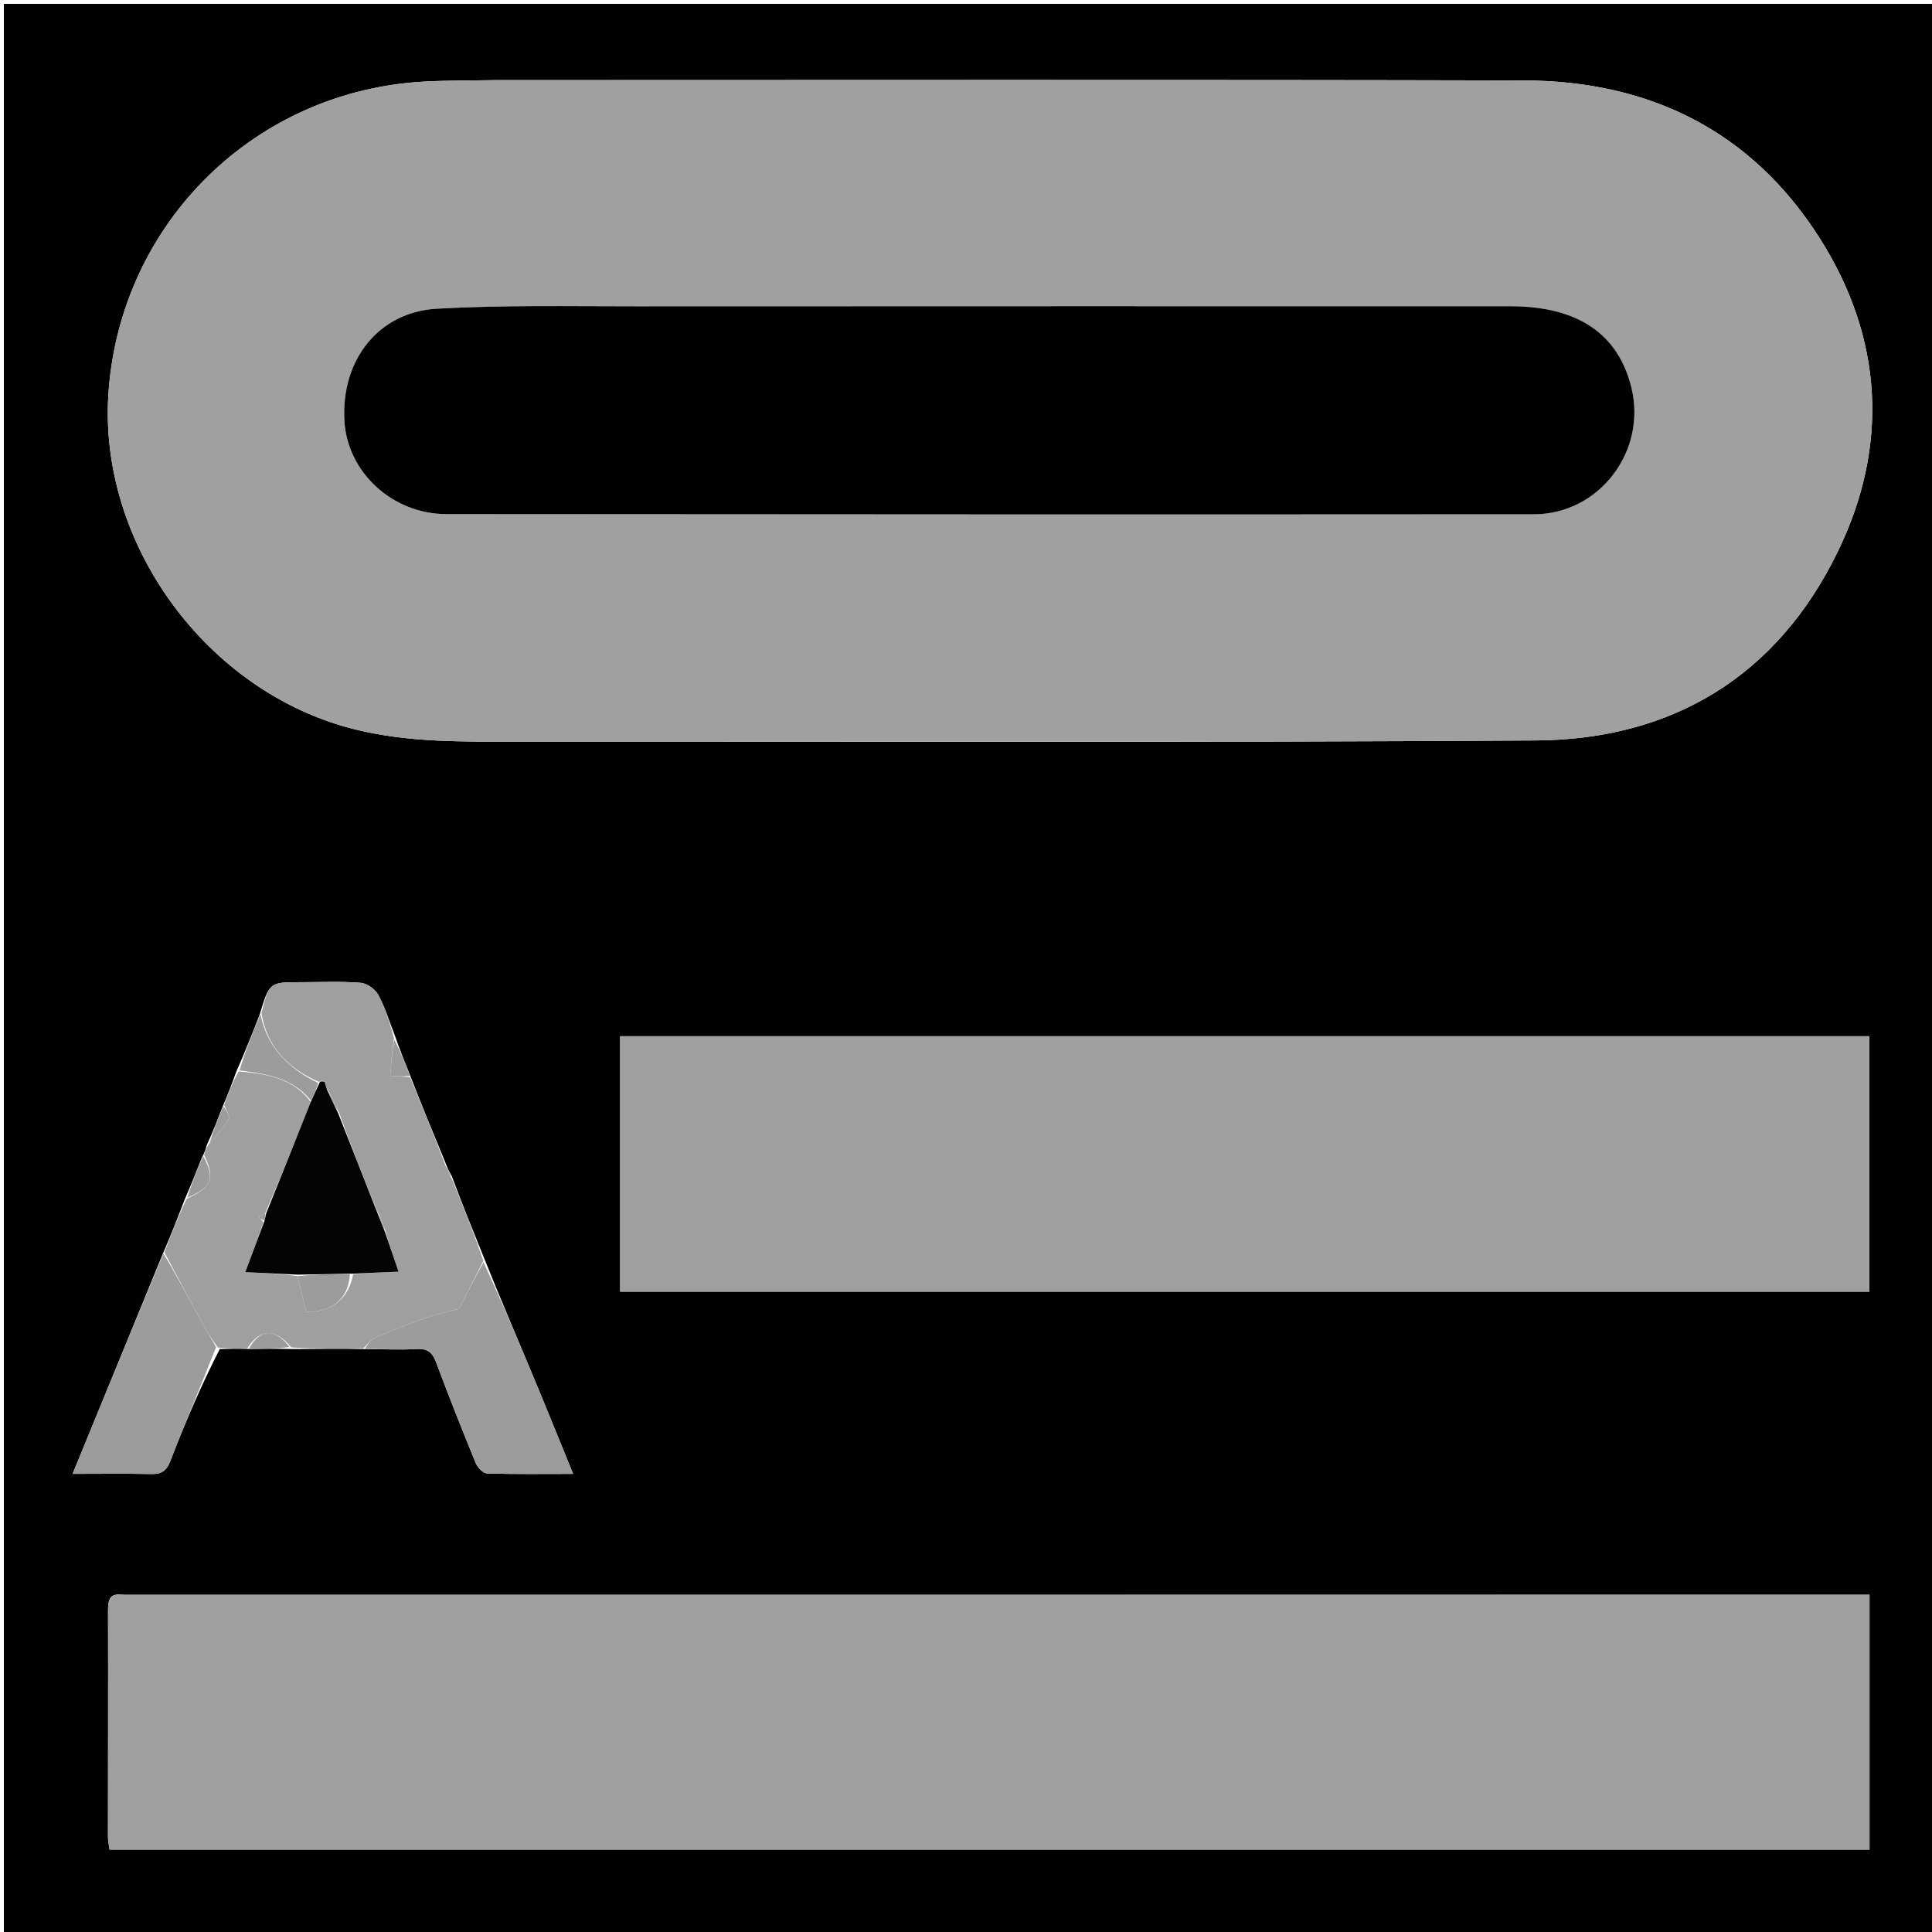
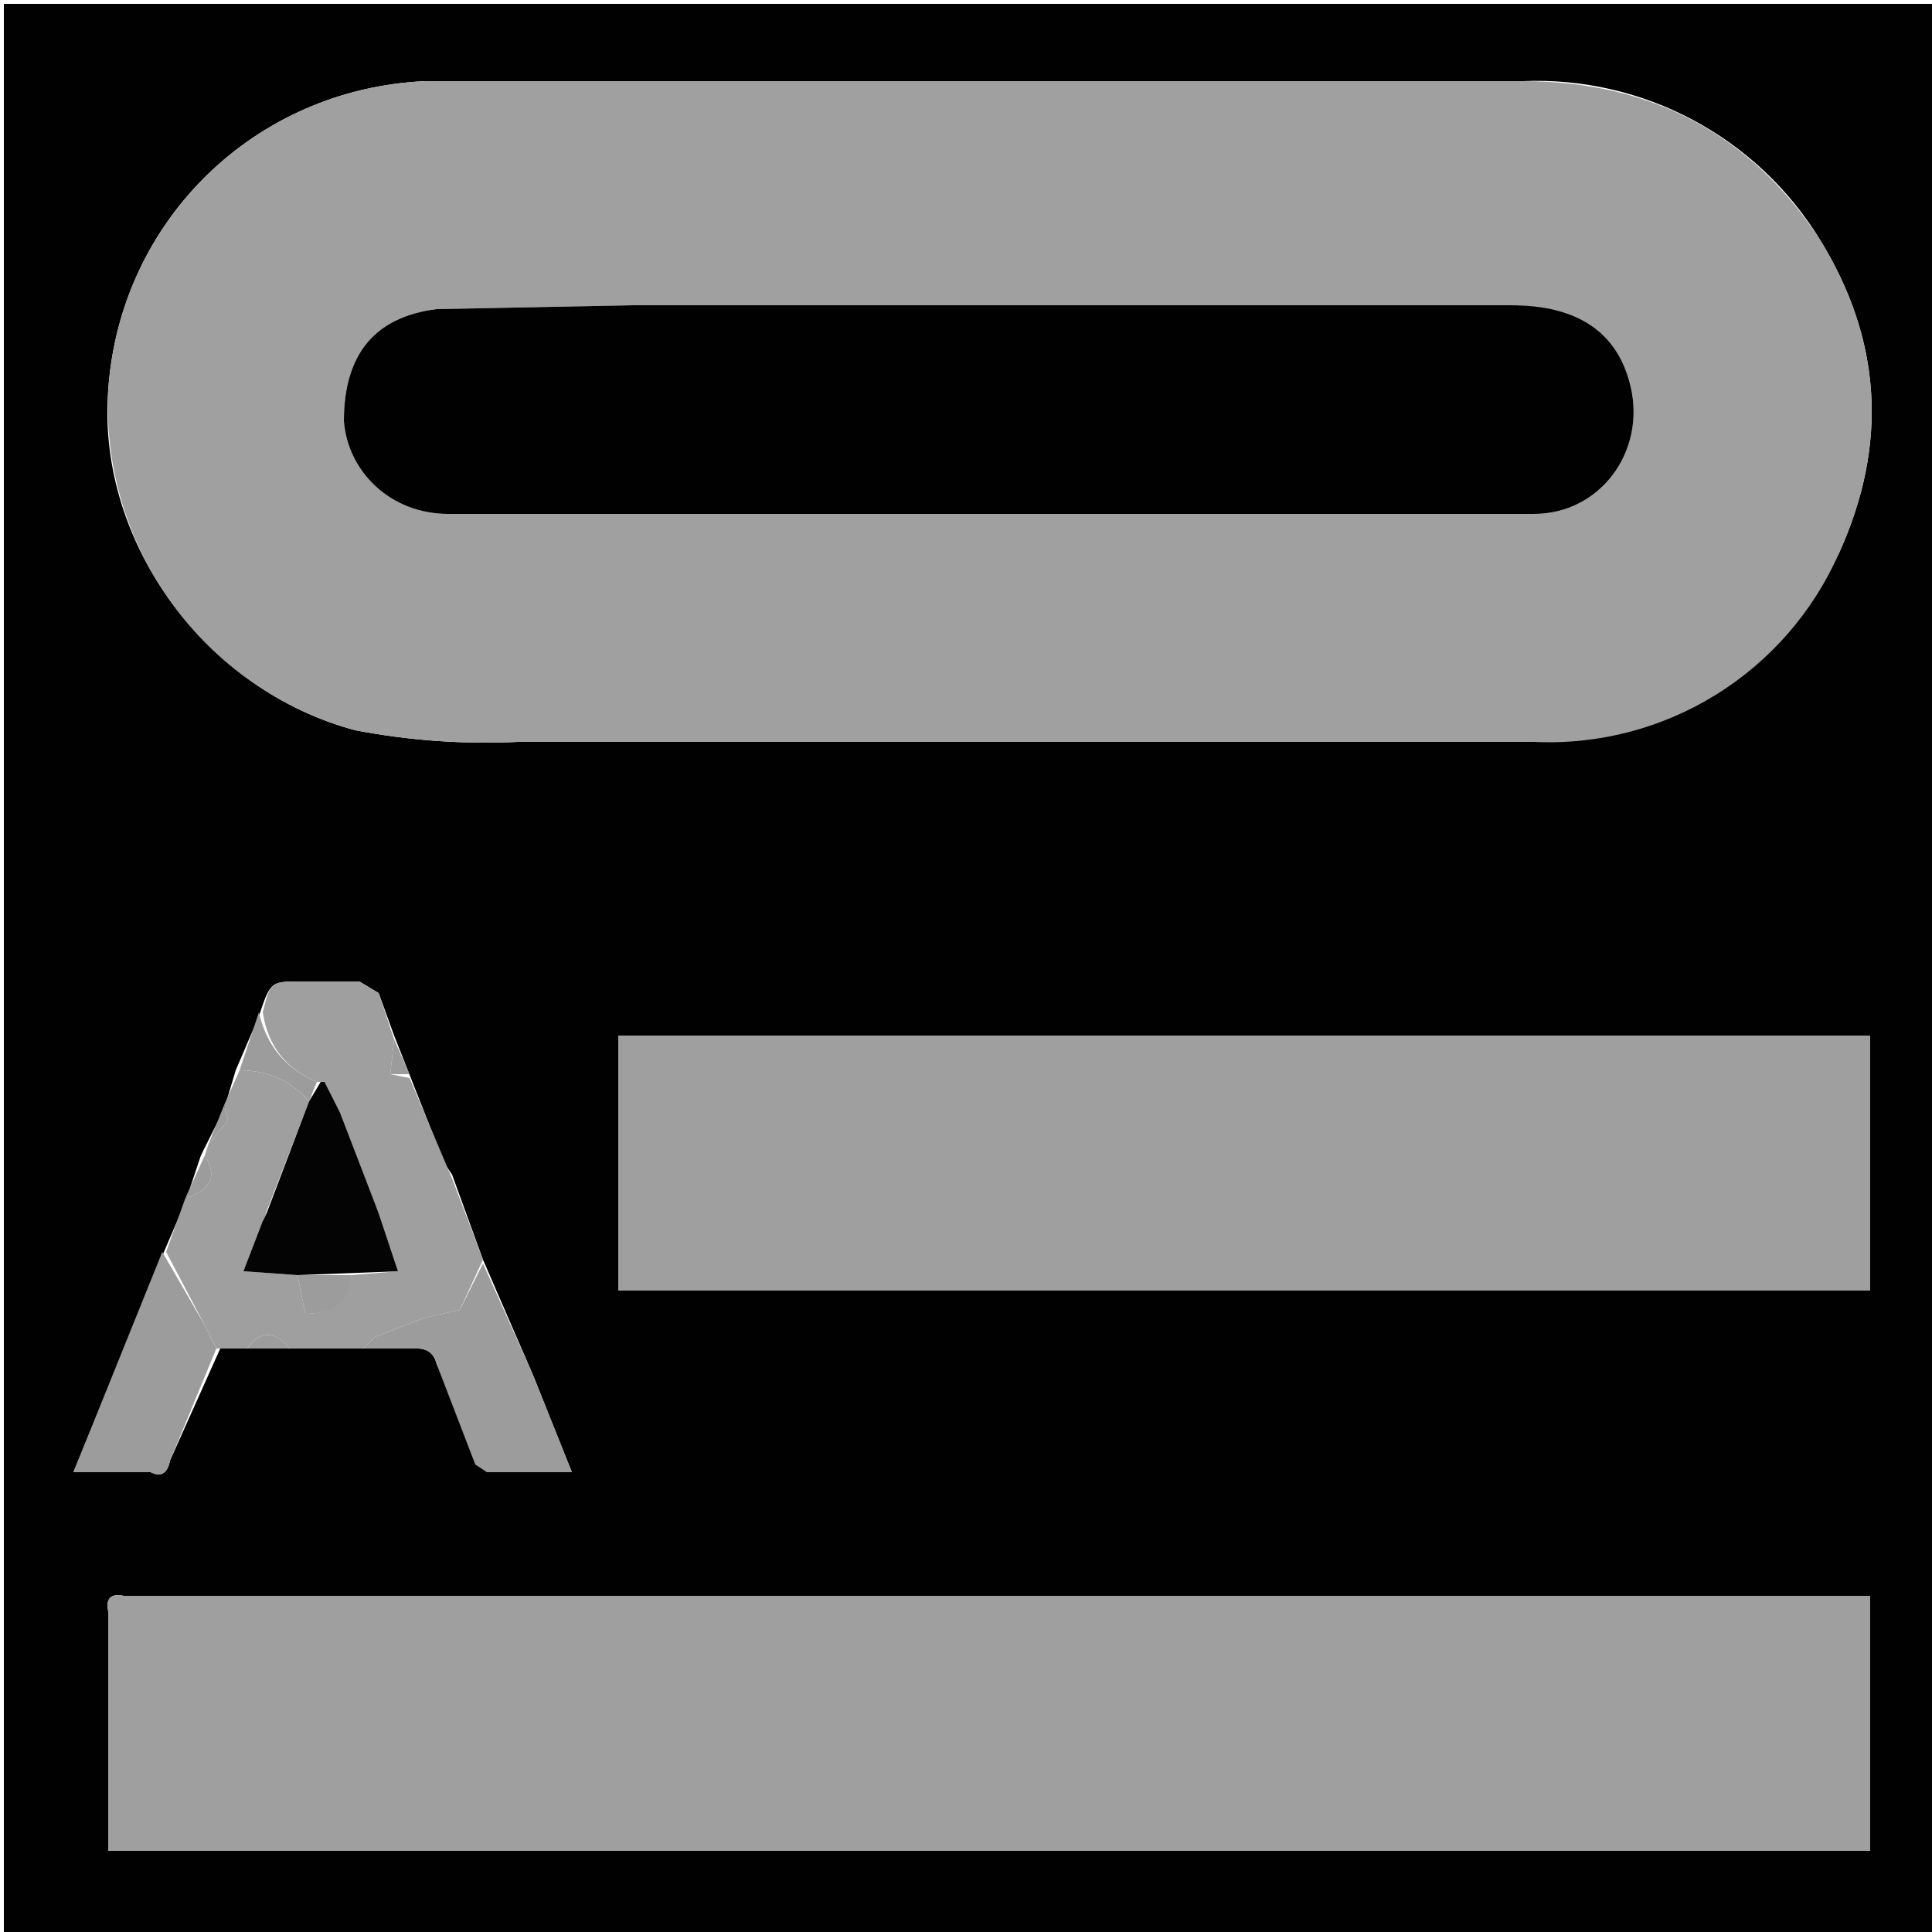
- <svg xmlns="http://www.w3.org/2000/svg" version="1.1" id="Layer_1" x="0px" y="0px" width="100%" viewBox="0 0 500 500" enable-background="new 0 0 500 500" xml:space="preserve">
-   <path fill="#010101" opacity="1" stroke="none" d=" M501,191   C501,294.667 501,397.833 501,501   C334.333,501 167.667,501 1,501   C1,334.333 1,167.667 1,1   C167.667,1 334.333,1 501,1   C501,64.167 501,127.333 501,191  M75.921,349.142   C81.947,349.081 87.973,349.02 94.919,349.15   C99.239,349.164 103.572,349.381 107.876,349.123   C110.741,348.951 111.948,350.1 112.897,352.64   C116.148,361.34 119.57,369.979 123.094,378.573   C123.568,379.729 124.975,381.28 125.993,381.313   C133.225,381.55 140.468,381.44 148.323,381.44   C144.608,372.355 141.331,364.217 137.955,356.121   C133.808,346.177 129.578,336.269 125.295,325.636   C122.503,318.757 119.71,311.879 116.89,304.307   C116.325,303.305 115.759,302.304 115.158,300.627   C112.143,293.34 109.129,286.054 106.028,278.049   C104.798,274.984 103.567,271.92 102.226,268.103   C100.83,264.541 99.714,260.827 97.908,257.486   C97.105,256.002 94.971,254.475 93.333,254.346   C88.198,253.942 83.012,254.193 77.845,254.19   C69.738,254.185 69.738,254.185 67.146,262.738   C65.288,267.47 63.429,272.202 61.115,277.432   C60.079,280.289 59.043,283.145 57.556,286.539   C56.342,289.692 55.129,292.846 53.478,296.468   C53.264,297.29 53.05,298.113 52.323,299.395   C50.925,302.931 49.527,306.467 47.72,310.622   C45.996,315.123 44.271,319.623 42.055,324.687   C34.396,343.371 26.737,362.055 18.794,381.43   C26.149,381.43 32.622,381.333 39.09,381.476   C41.789,381.536 43.096,380.712 44.132,378.006   C47.869,368.246 52.011,358.641 56.877,349.138   C59.251,349.073 61.625,349.007 64.9,349.126   C68.267,349.07 71.634,349.014 75.921,349.142  M128.5,20.735   C122.349,20.849 116.188,20.79 110.048,21.105   C66.222,23.355 31.427,57.38 28.114,101.138   C25.127,140.585 53.577,179.268 91.856,188.758   C105.863,192.231 119.911,191.928 134.046,191.923   C221.855,191.893 309.666,192.199 397.471,191.627   C432.963,191.396 459.981,174.857 475.594,142.799   C488.909,115.459 487.357,87.604 471.012,61.77   C453.411,33.953 426.962,20.909 394.396,20.826   C306.098,20.599 217.799,20.741 128.5,20.735  M31.663,412.733   C28.293,412.236 27.954,414.158 27.962,416.902   C28.017,436.396 27.945,455.891 27.944,475.385   C27.944,476.486 28.213,477.586 28.356,478.677   C180.362,478.677 332.051,478.677 483.826,478.677   C483.826,456.569 483.826,434.868 483.826,412.725   C333.141,412.725 182.886,412.725 31.663,412.733  M296.5,268.171   C251.24,268.171 205.981,268.171 160.492,268.171   C160.492,290.613 160.492,312.461 160.492,334.277   C268.552,334.277 376.199,334.277 483.779,334.277   C483.779,312.071 483.779,290.358 483.779,268.172   C421.374,268.172 359.437,268.172 296.5,268.171  z" />
-   <path fill="#A0A0A0" opacity="1" stroke="none" d=" M129,20.736   C217.799,20.741 306.098,20.599 394.396,20.826   C426.962,20.909 453.411,33.953 471.012,61.77   C487.357,87.604 488.909,115.459 475.594,142.799   C459.981,174.857 432.963,191.396 397.471,191.627   C309.666,192.199 221.855,191.893 134.046,191.923   C119.911,191.928 105.863,192.231 91.856,188.758   C53.577,179.268 25.127,140.585 28.114,101.138   C31.427,57.38 66.222,23.355 110.048,21.105   C116.188,20.79 122.349,20.849 129,20.736  M390.407,79.252   C315.102,79.252 239.798,79.226 164.494,79.274   C147.341,79.285 130.152,78.925 113.045,79.893   C97.887,80.751 88.265,93.242 89.125,108.855   C89.86,122.199 101.499,133.041 115.574,133.053   C209.373,133.129 303.171,133.167 396.97,133.1   C413.854,133.088 426.204,116.845 422.237,100.424   C418.863,86.454 408.411,79.287 390.407,79.252  z" />
-   <path fill="#9F9F9F" opacity="1" stroke="none" d=" M32.147,412.729   C182.886,412.725 333.141,412.725 483.826,412.725   C483.826,434.868 483.826,456.569 483.826,478.677   C332.051,478.677 180.362,478.677 28.356,478.677   C28.213,477.586 27.944,476.486 27.944,475.385   C27.945,455.891 28.017,436.396 27.962,416.902   C27.954,414.158 28.293,412.236 32.147,412.729  z" />
-   <path fill="#9F9F9F" opacity="1" stroke="none" d=" M297,268.172   C359.437,268.172 421.374,268.172 483.779,268.172   C483.779,290.358 483.779,312.071 483.779,334.277   C376.199,334.277 268.552,334.277 160.492,334.277   C160.492,312.461 160.492,290.613 160.492,268.171   C205.981,268.171 251.24,268.171 297,268.172  z" />
-   <path fill="#9F9F9F" opacity="1" stroke="none" d=" M116.917,305.001   C119.71,311.879 122.503,318.757 125.085,326.294   C122.771,330.989 120.667,335.026 118.726,338.748   C115.802,339.533 112.787,340.152 109.908,341.159   C105.582,342.671 101.308,344.354 97.109,346.188   C95.9,346.716 95.027,348.014 93.999,348.96   C87.973,349.02 81.947,349.081 75.362,348.705   C71.219,343.615 67.247,343.862 63.999,348.942   C61.625,349.007 59.251,349.073 56.362,348.715   C54.82,346.61 53.717,344.97 52.78,343.239   C49.34,336.883 45.954,330.498 42.547,324.124   C44.271,319.623 45.996,315.123 48.278,310.277   C54.891,307.241 55.709,304.991 52.836,298.935   C53.05,298.113 53.264,297.29 54.019,296.113   C56.147,293.704 57.968,291.775 59.191,289.522   C59.593,288.781 58.445,287.199 58.006,286.002   C59.043,283.145 60.079,280.289 61.768,277.27   C69.188,277.957 75.864,279.017 80.421,285.197   C76.535,295.021 72.715,304.509 68.624,314.026   C67.898,314.343 67.442,314.634 66.987,314.924   C67.367,315.294 67.748,315.664 68.135,316.403   C66.631,320.8 65.122,324.828 63.475,329.222   C68.562,329.469 72.782,329.675 77.032,330.262   C77.81,333.637 78.558,336.628 79.294,339.57   C86.094,339.503 90.231,336.03 91.4,329.754   C95.453,329.443 99.105,329.282 103.139,329.104   C101.831,325.262 100.735,322.049 99.705,318.421   C99.185,316.672 98.599,315.336 97.761,313.742   C94.187,305.051 90.865,296.617 87.753,287.942   C86.939,285.801 85.915,283.901 84.675,281.813   C84.305,281.088 84.151,280.55 83.895,279.904   C83.532,279.619 83.251,279.586 82.962,279.815   C82.974,279.934 82.736,279.957 82.386,279.928   C74.33,276.358 69.087,270.819 67.659,262.184   C69.738,254.185 69.738,254.185 77.845,254.19   C83.012,254.193 88.198,253.942 93.333,254.346   C94.971,254.475 97.105,256.002 97.908,257.486   C99.714,260.827 100.83,264.541 101.961,268.713   C101.459,272.359 101.221,275.396 100.984,278.433   C102.694,278.544 104.404,278.656 106.115,278.768   C109.129,286.054 112.143,293.34 115.163,301.342   C115.752,303.038 116.334,304.019 116.917,305.001  z" />
-   <path fill="#9C9C9C" opacity="1" stroke="none" d=" M94.459,349.055   C95.027,348.014 95.9,346.716 97.109,346.188   C101.308,344.354 105.582,342.671 109.908,341.159   C112.787,340.152 115.802,339.533 118.726,338.748   C120.667,335.026 122.771,330.989 125.13,326.648   C129.578,336.269 133.808,346.177 137.955,356.121   C141.331,364.217 144.608,372.355 148.323,381.44   C140.468,381.44 133.225,381.55 125.993,381.313   C124.975,381.28 123.568,379.729 123.094,378.573   C119.57,369.979 116.148,361.34 112.897,352.64   C111.948,350.1 110.741,348.951 107.876,349.123   C103.572,349.381 99.239,349.164 94.459,349.055  z" />
-   <path fill="#9C9C9C" opacity="1" stroke="none" d=" M42.301,324.405   C45.954,330.498 49.34,336.883 52.78,343.239   C53.717,344.97 54.82,346.61 55.923,348.635   C52.011,358.641 47.869,368.246 44.132,378.006   C43.096,380.712 41.789,381.536 39.09,381.476   C32.622,381.333 26.149,381.43 18.794,381.43   C26.737,362.055 34.396,343.371 42.301,324.405  z" />
-   <path fill="#9C9C9C" opacity="1" stroke="none" d=" M67.402,262.461   C69.087,270.819 74.33,276.358 82.315,280.257   C81.891,282.031 81.189,283.446 80.488,284.861   C75.864,279.017 69.188,277.957 61.995,277.02   C63.429,272.202 65.288,267.47 67.402,262.461  z" />
-   <path fill="#9C9C9C" opacity="1" stroke="none" d=" M106.071,278.408   C104.404,278.656 102.694,278.544 100.984,278.433   C101.221,275.396 101.459,272.359 102.017,269.089   C103.567,271.92 104.798,274.984 106.071,278.408  z" />
-   <path fill="#9C9C9C" opacity="1" stroke="none" d=" M52.58,299.165   C55.709,304.991 54.891,307.241 48.483,309.968   C49.527,306.467 50.925,302.931 52.58,299.165  z" />
-   <path fill="#9C9C9C" opacity="1" stroke="none" d=" M64.45,349.034   C67.247,343.862 71.219,343.615 74.901,348.613   C71.634,349.014 68.267,349.07 64.45,349.034  z" />
-   <path fill="#9C9C9C" opacity="1" stroke="none" d=" M57.781,286.27   C58.445,287.199 59.593,288.781 59.191,289.522   C57.968,291.775 56.147,293.704 54.238,295.879   C55.129,292.846 56.342,289.692 57.781,286.27  z" />
-   <path fill="#9C9C9C" opacity="1" stroke="none" d=" M116.904,304.654   C116.334,304.019 115.752,303.038 115.181,301.679   C115.759,302.304 116.325,303.305 116.904,304.654  z" />
-   <path fill="#010101" opacity="1" stroke="none" d=" M390.89,79.255   C408.411,79.287 418.863,86.454 422.237,100.424   C426.204,116.845 413.854,133.088 396.97,133.1   C303.171,133.167 209.373,133.129 115.574,133.053   C101.499,133.041 89.86,122.199 89.125,108.855   C88.265,93.242 97.887,80.751 113.045,79.893   C130.152,78.925 147.341,79.285 164.494,79.274   C239.798,79.226 315.102,79.252 390.89,79.255  z" />
-   <path fill="#040404" opacity="1" stroke="none" d=" M80.421,285.197   C81.189,283.446 81.891,282.031 82.665,280.287   C82.736,279.957 82.974,279.934 83.235,279.856   C83.663,279.857 83.83,279.934 83.997,280.012   C84.151,280.55 84.305,281.088 84.7,282.159   C85.808,284.522 86.676,286.353 87.543,288.183   C90.865,296.617 94.187,305.051 97.761,314.113   C98.555,316.105 99.098,317.47 99.64,318.835   C100.735,322.049 101.831,325.262 103.139,329.104   C99.105,329.282 95.453,329.443 90.949,329.632   C85.732,329.733 81.367,329.807 77.003,329.88   C72.782,329.675 68.562,329.469 63.475,329.222   C65.122,324.828 66.631,320.8 68.354,316.216   C68.676,315.106 68.786,314.552 68.896,313.998   C72.715,304.509 76.535,295.021 80.421,285.197  z" />
-   <path fill="#9C9C9C" opacity="1" stroke="none" d=" M77.032,330.262   C81.367,329.807 85.732,329.733 90.547,329.782   C90.231,336.03 86.094,339.503 79.294,339.57   C78.558,336.628 77.81,333.637 77.032,330.262  z" />
-   <path fill="#9C9C9C" opacity="1" stroke="none" d=" M87.753,287.942   C86.676,286.353 85.808,284.522 84.915,282.346   C85.915,283.901 86.939,285.801 87.753,287.942  z" />
-   <path fill="#9C9C9C" opacity="1" stroke="none" d=" M99.705,318.421   C99.098,317.47 98.555,316.105 98.012,314.37   C98.599,315.336 99.185,316.672 99.705,318.421  z" />
-   <path fill="#9C9C9C" opacity="1" stroke="none" d=" M68.624,314.026   C68.786,314.552 68.676,315.106 68.348,315.847   C67.748,315.664 67.367,315.294 66.987,314.924   C67.442,314.634 67.898,314.343 68.624,314.026  z" />
-   <path fill="#9C9C9C" opacity="1" stroke="none" d=" M83.895,279.904   C83.83,279.934 83.663,279.857 83.223,279.738   C83.251,279.586 83.532,279.619 83.895,279.904  z" />
+ <svg xmlns="http://www.w3.org/2000/svg" xml:space="preserve" viewBox="0 0 500 500">
+   <path fill="#010101" d="M501 191v310H1V1h500zM76 349h32q4 0 5 4l13 28h22l-10-25-13-30-8-22-2-3-13-33-4-11-5-3H78c-8 0-8 0-11 9l-6 14-3 10-6 12-4 12-6 14-23 56h20q4 2 5-3l13-29zm52-328h-18c-44 2-79 36-82 80-3 40 26 78 64 88q21 4 42 3h263q55-1 79-49 19-42-5-81a86 86 0 0 0-77-41zM32 413q-5-1-4 4v62h456v-66zm265-145H160v66h324v-66z" />
+   <path fill="#a0a0a0" d="M129 21h265q50 0 77 41 24 39 5 81a82 82 0 0 1-79 49H134q-21 1-42-3a87 87 0 0 1-64-88c3-44 38-78 82-80zm261 58H164l-51 1q-24 3-24 29c1 13 12 24 27 24h281c17 0 29-16 25-33q-5-21-32-21" />
+   <path fill="#9f9f9f" d="M32 413h452v66H28v-62q-1-5 4-4m265-145h187v66H160v-66zm-180 37 8 21-6 13-9 2-13 5-3 3H75q-6-7-11 0h-8l-3-6-10-19 5-14q10-3 5-11l1-3 5-6-1-4 4-9q11 0 18 8l-17 44 14 1 2 10q10 0 12-10l12-1-5-15-13-32-1-2h-2q-12-5-14-18c2-8 2-8 10-8h15l5 3 4 12-1 9 5 1z" />
+   <path fill="#9c9c9c" d="m94 349 3-3 13-5 9-2 6-12 13 29 10 25h-22l-3-2-10-26q-1-4-5-4zm-52-25 11 19 3 6-12 29q-1 5-5 3H19zm25-62q3 13 15 18l-2 5q-7-8-18-8zm39 16h-5l1-9zm-53 21q5 8-5 11zm11 50q5-7 11 0zm-6-63 1 4-5 6zm59 19-2-3z" />
+   <path fill="#010101" d="M391 79q26 0 31 21c4 17-8 33-25 33H116c-15 0-26-11-27-24q0-26 24-29l51-1z" />
+   <path fill="#040404" d="m80 285 3-5h1l1 2 3 6 10 26 5 15-26 1-14-1 5-13 1-2z" />
+   <path fill="#9c9c9c" d="M77 330h14q-1 10-12 10zm11-42-3-6zm12 30-2-4zm-31-4-1 2-1-1zm15-34" />
</svg>
